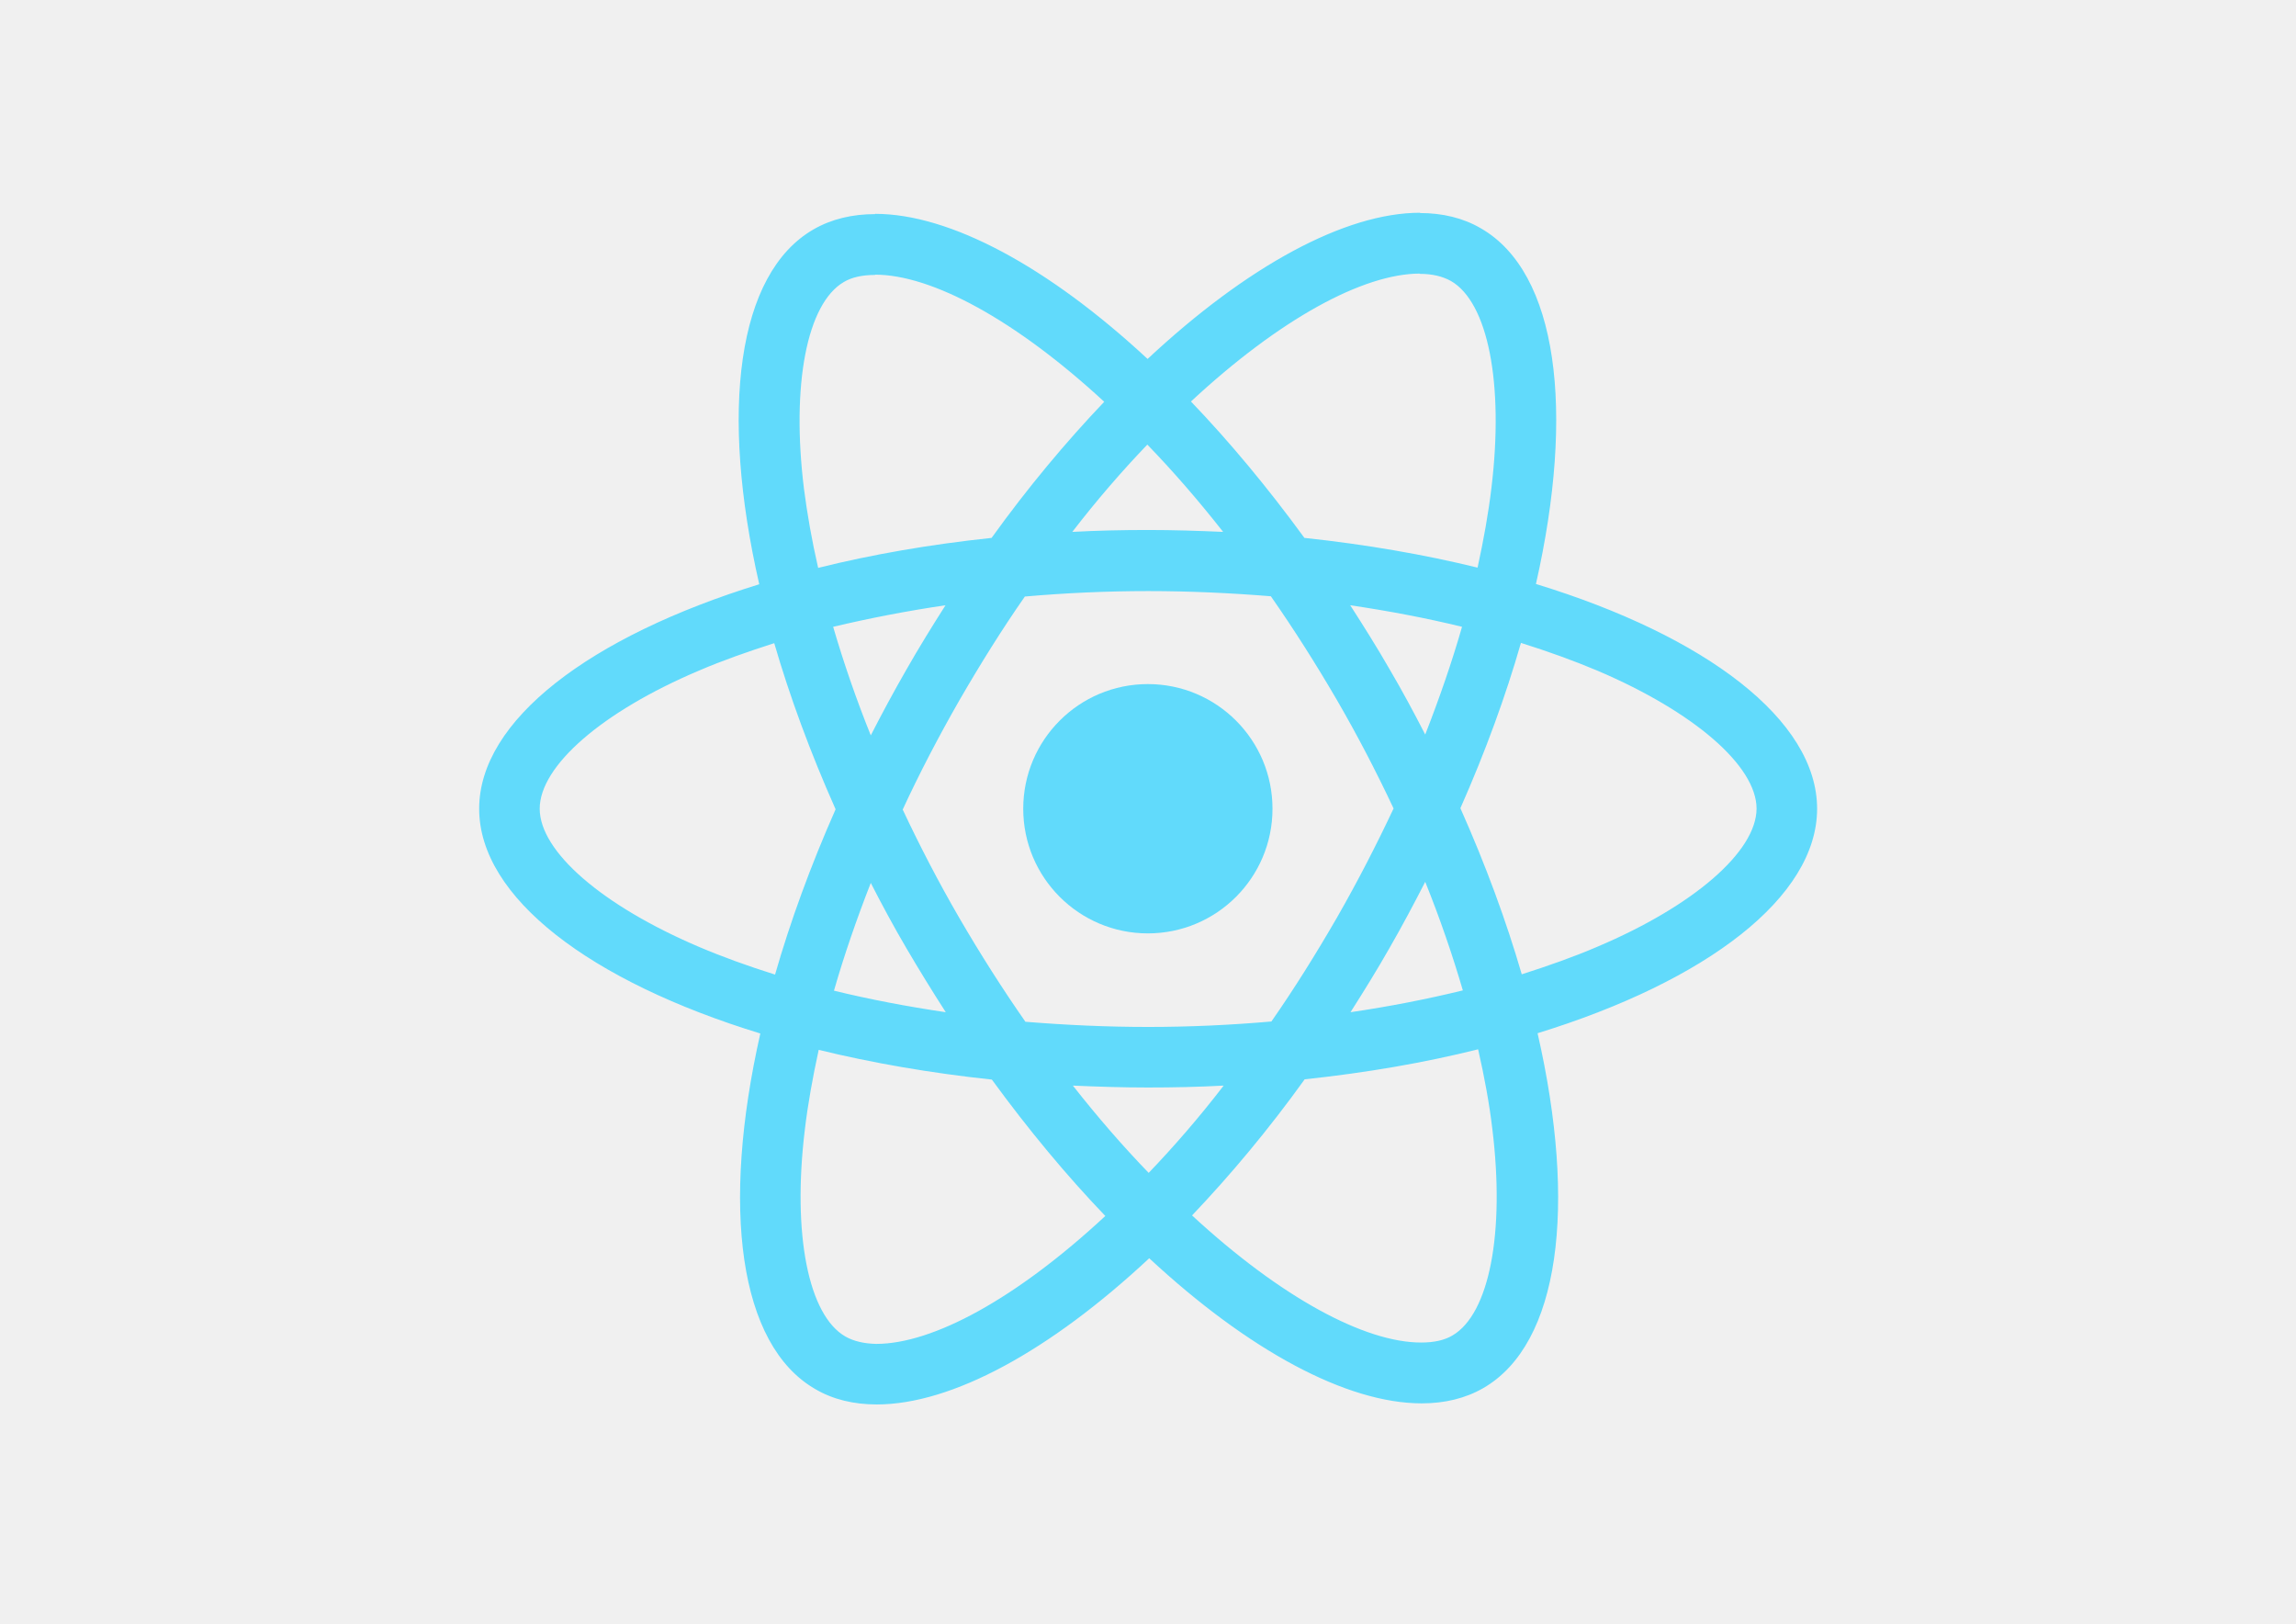
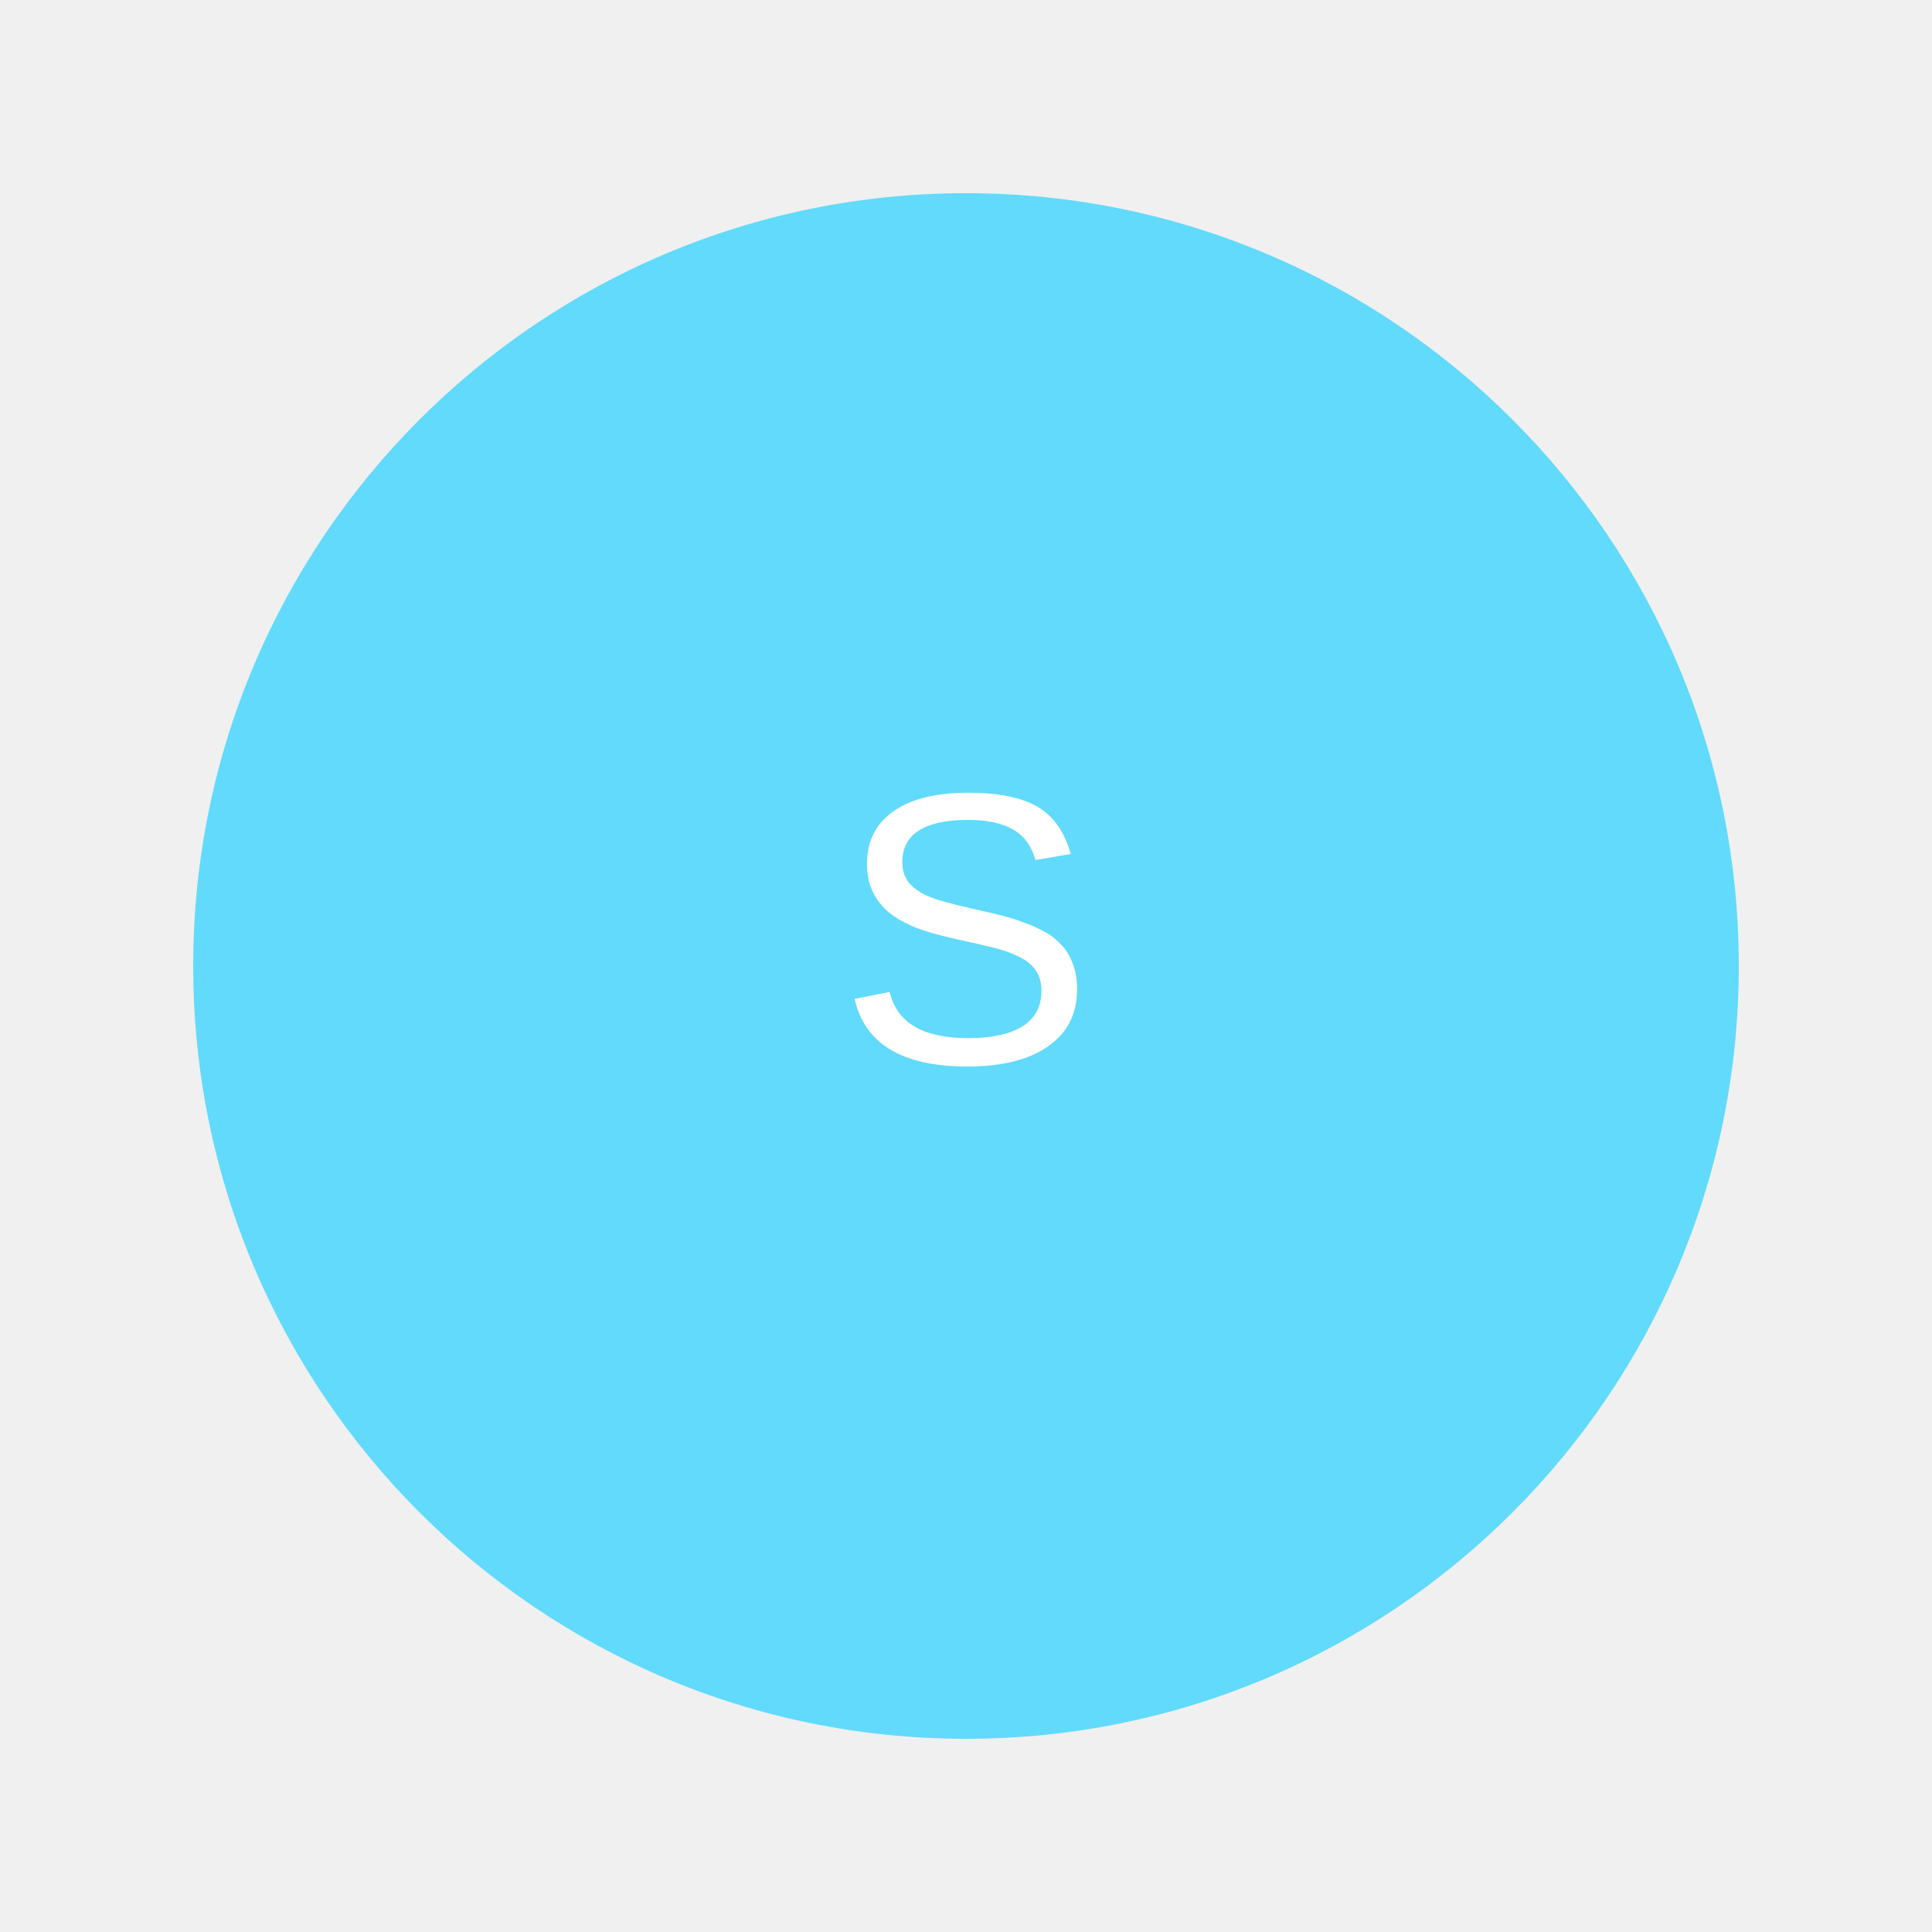
- <svg xmlns="http://www.w3.org/2000/svg" viewBox="0 0 841.9 595.3">
-   <g fill="#61DAFB">
-     <path d="M666.3 296.5c0-32.5-40.7-63.3-103.1-82.4 14.4-63.6 8-114.2-20.2-130.4-6.5-3.8-14.1-5.6-22.4-5.6v22.3c4.6 0 8.3.9 11.4 2.6 13.6 7.8 19.5 37.5 14.9 75.7-1.1 9.4-2.9 19.3-5.1 29.4-19.6-4.8-41-8.5-63.5-10.9-13.5-18.5-27.5-35.3-41.6-50 32.6-30.3 63.2-46.9 84-46.9V78c-27.5 0-63.5 19.6-99.9 53.6-36.4-33.8-72.4-53.2-99.9-53.2v22.3c20.7 0 51.4 16.5 84 46.6-14 14.7-28 31.4-41.3 49.9-22.6 2.4-44 6.1-63.6 11-2.3-10-4-19.7-5.2-29-4.7-38.2 1.1-67.9 14.6-75.8 3-1.8 6.9-2.6 11.5-2.6V78.5c-8.4 0-16 1.8-22.6 5.6-28.1 16.2-34.4 66.7-19.9 130.1-62.2 19.2-102.7 49.9-102.7 82.3 0 32.5 40.7 63.3 103.1 82.4-14.4 63.6-8 114.2 20.2 130.4 6.5 3.8 14.1 5.6 22.5 5.6 27.5 0 63.5-19.6 99.9-53.6 36.4 33.8 72.4 53.2 99.9 53.2 8.4 0 16-1.8 22.6-5.6 28.1-16.2 34.4-66.7 19.9-130.1 62-19.1 102.5-49.9 102.5-82.3zm-130.2-66.7c-3.7 12.9-8.3 26.2-13.5 39.5-4.1-8-8.4-16-13.1-24-4.6-8-9.5-15.8-14.4-23.4 14.2 2.1 27.9 4.7 41 7.9zm-45.8 106.5c-7.8 13.5-15.8 26.3-24.1 38.2-14.9 1.3-30 2-45.2 2-15.1 0-30.2-.7-45-1.9-8.3-11.9-16.4-24.6-24.2-38-7.6-13.1-14.5-26.4-20.8-39.8 6.2-13.4 13.2-26.8 20.7-39.9 7.8-13.5 15.8-26.3 24.1-38.2 14.9-1.3 30-2 45.2-2 15.1 0 30.2.7 45 1.9 8.3 11.9 16.4 24.6 24.2 38 7.6 13.1 14.5 26.4 20.8 39.8-6.3 13.4-13.2 26.8-20.7 39.9zm32.3-13c5.4 13.4 10 26.8 13.8 39.8-13.1 3.2-26.9 5.9-41.2 8 4.9-7.7 9.8-15.6 14.4-23.7 4.6-8 8.9-16.1 13-24.1zM421.2 430c-9.3-9.6-18.6-20.3-27.8-32 9 .4 18.2.7 27.5.7 9.4 0 18.7-.2 27.8-.7-9 11.7-18.3 22.4-27.5 32zm-74.4-58.9c-14.2-2.1-27.9-4.7-41-7.9 3.7-12.9 8.3-26.2 13.5-39.5 4.1 8 8.4 16 13.1 24 4.7 8 9.5 15.8 14.4 23.4zM420.7 163c9.3 9.6 18.6 20.3 27.8 32-9-.4-18.2-.7-27.5-.7-9.4 0-18.7.2-27.8.7 9-11.7 18.3-22.4 27.5-32zm-74 58.9c-4.9 7.7-9.8 15.6-14.4 23.7-4.6 8-8.9 16-13 24-5.4-13.4-10-26.8-13.8-39.8 13.1-3.1 26.9-5.8 41.2-7.9zm-90.5 125.2c-35.4-15.1-58.3-34.9-58.3-50.6 0-15.7 22.9-35.6 58.3-50.6 8.6-3.7 18-7 27.7-10.1 5.7 19.6 13.2 40 22.5 60.9-9.2 20.8-16.6 41.1-22.2 60.6-9.9-3.1-19.3-6.5-28-10.2zM310 490c-13.6-7.8-19.5-37.5-14.9-75.7 1.1-9.4 2.9-19.3 5.1-29.4 19.6 4.8 41 8.5 63.5 10.9 13.5 18.5 27.5 35.3 41.6 50-32.6 30.3-63.2 46.9-84 46.9-4.5-.1-8.3-1-11.3-2.7zm237.2-76.2c4.7 38.2-1.1 67.9-14.6 75.8-3 1.8-6.9 2.6-11.5 2.6-20.7 0-51.4-16.5-84-46.6 14-14.7 28-31.4 41.3-49.9 22.6-2.4 44-6.1 63.6-11 2.3 10.1 4.1 19.8 5.2 29.1zm38.5-66.7c-8.6 3.7-18 7-27.7 10.1-5.7-19.6-13.2-40-22.5-60.9 9.2-20.8 16.6-41.1 22.2-60.6 9.9 3.1 19.3 6.5 28.1 10.2 35.4 15.1 58.3 34.9 58.3 50.6-.1 15.7-23 35.6-58.4 50.6zM320.8 78.4z" />
-     <circle cx="420.9" cy="296.5" r="45.7" />
-     <path d="M520.5 78.1z" />
-   </g>
+ <svg xmlns="http://www.w3.org/2000/svg" width="100" height="100">
+   <circle cx="50" cy="50" r="40" fill="#61dafb" />
+   <text x="50" y="55" text-anchor="middle" fill="white" font-size="20" font-family="Arial">S</text>
</svg>
